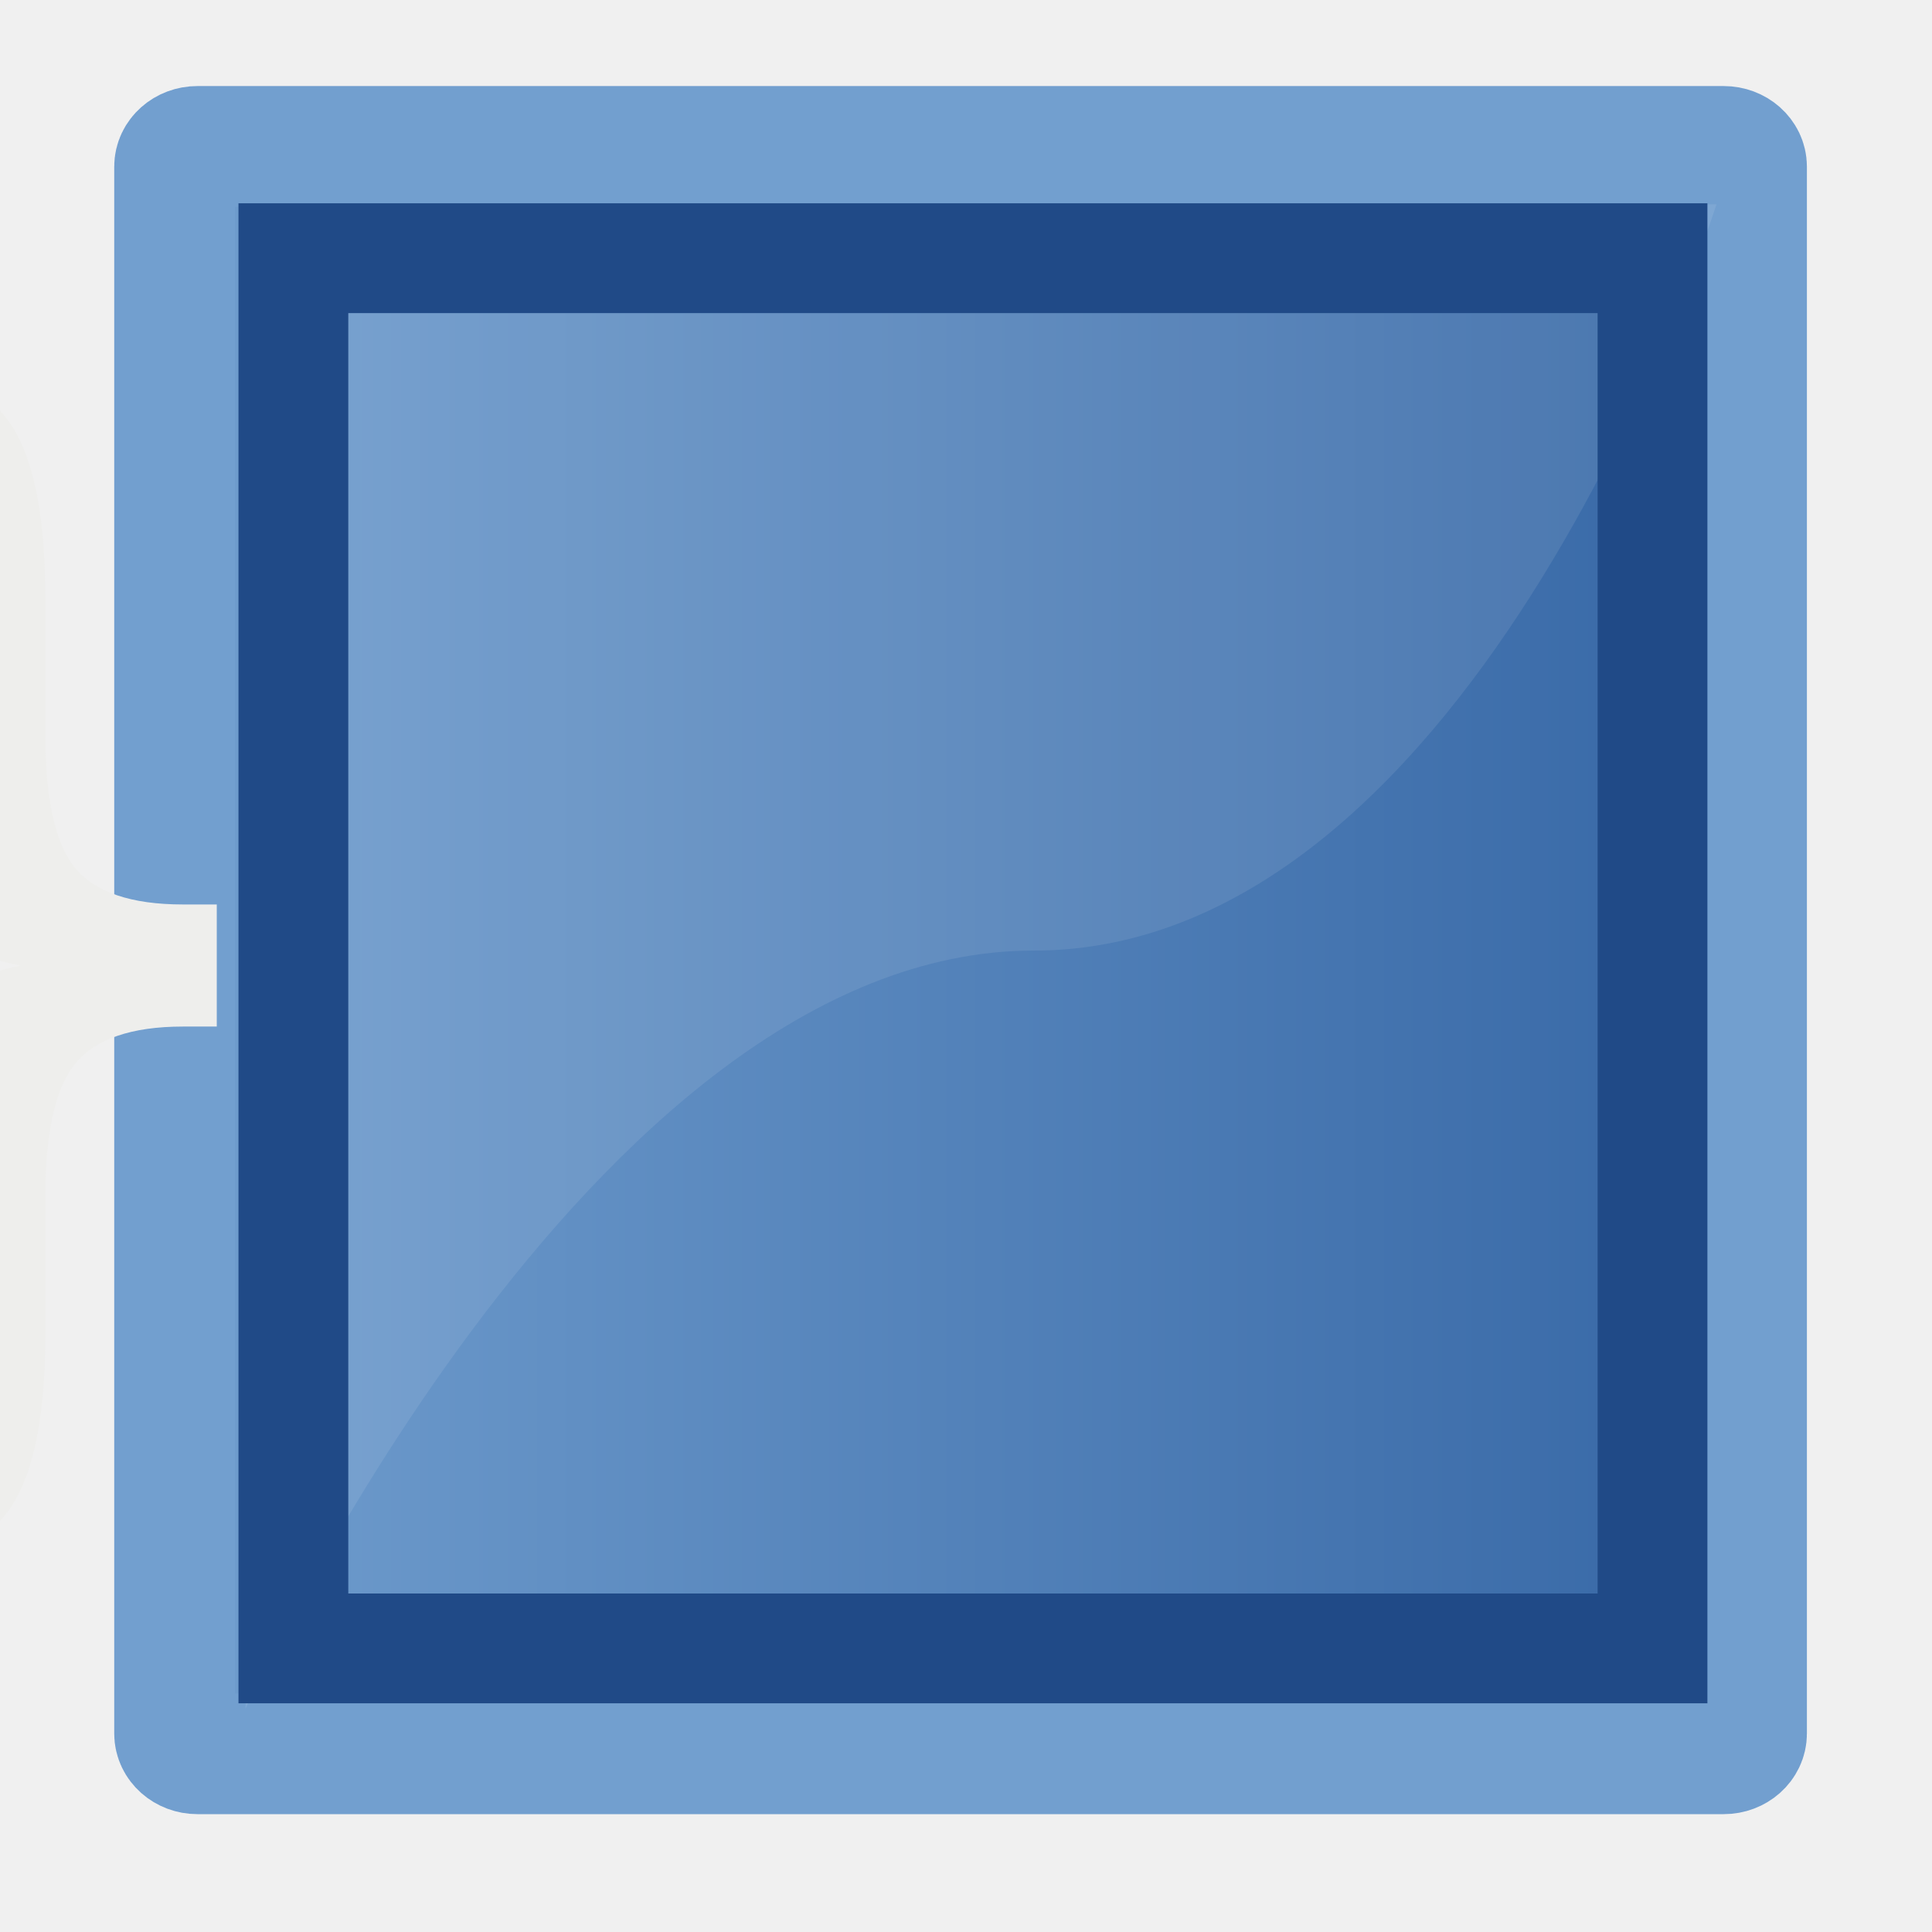
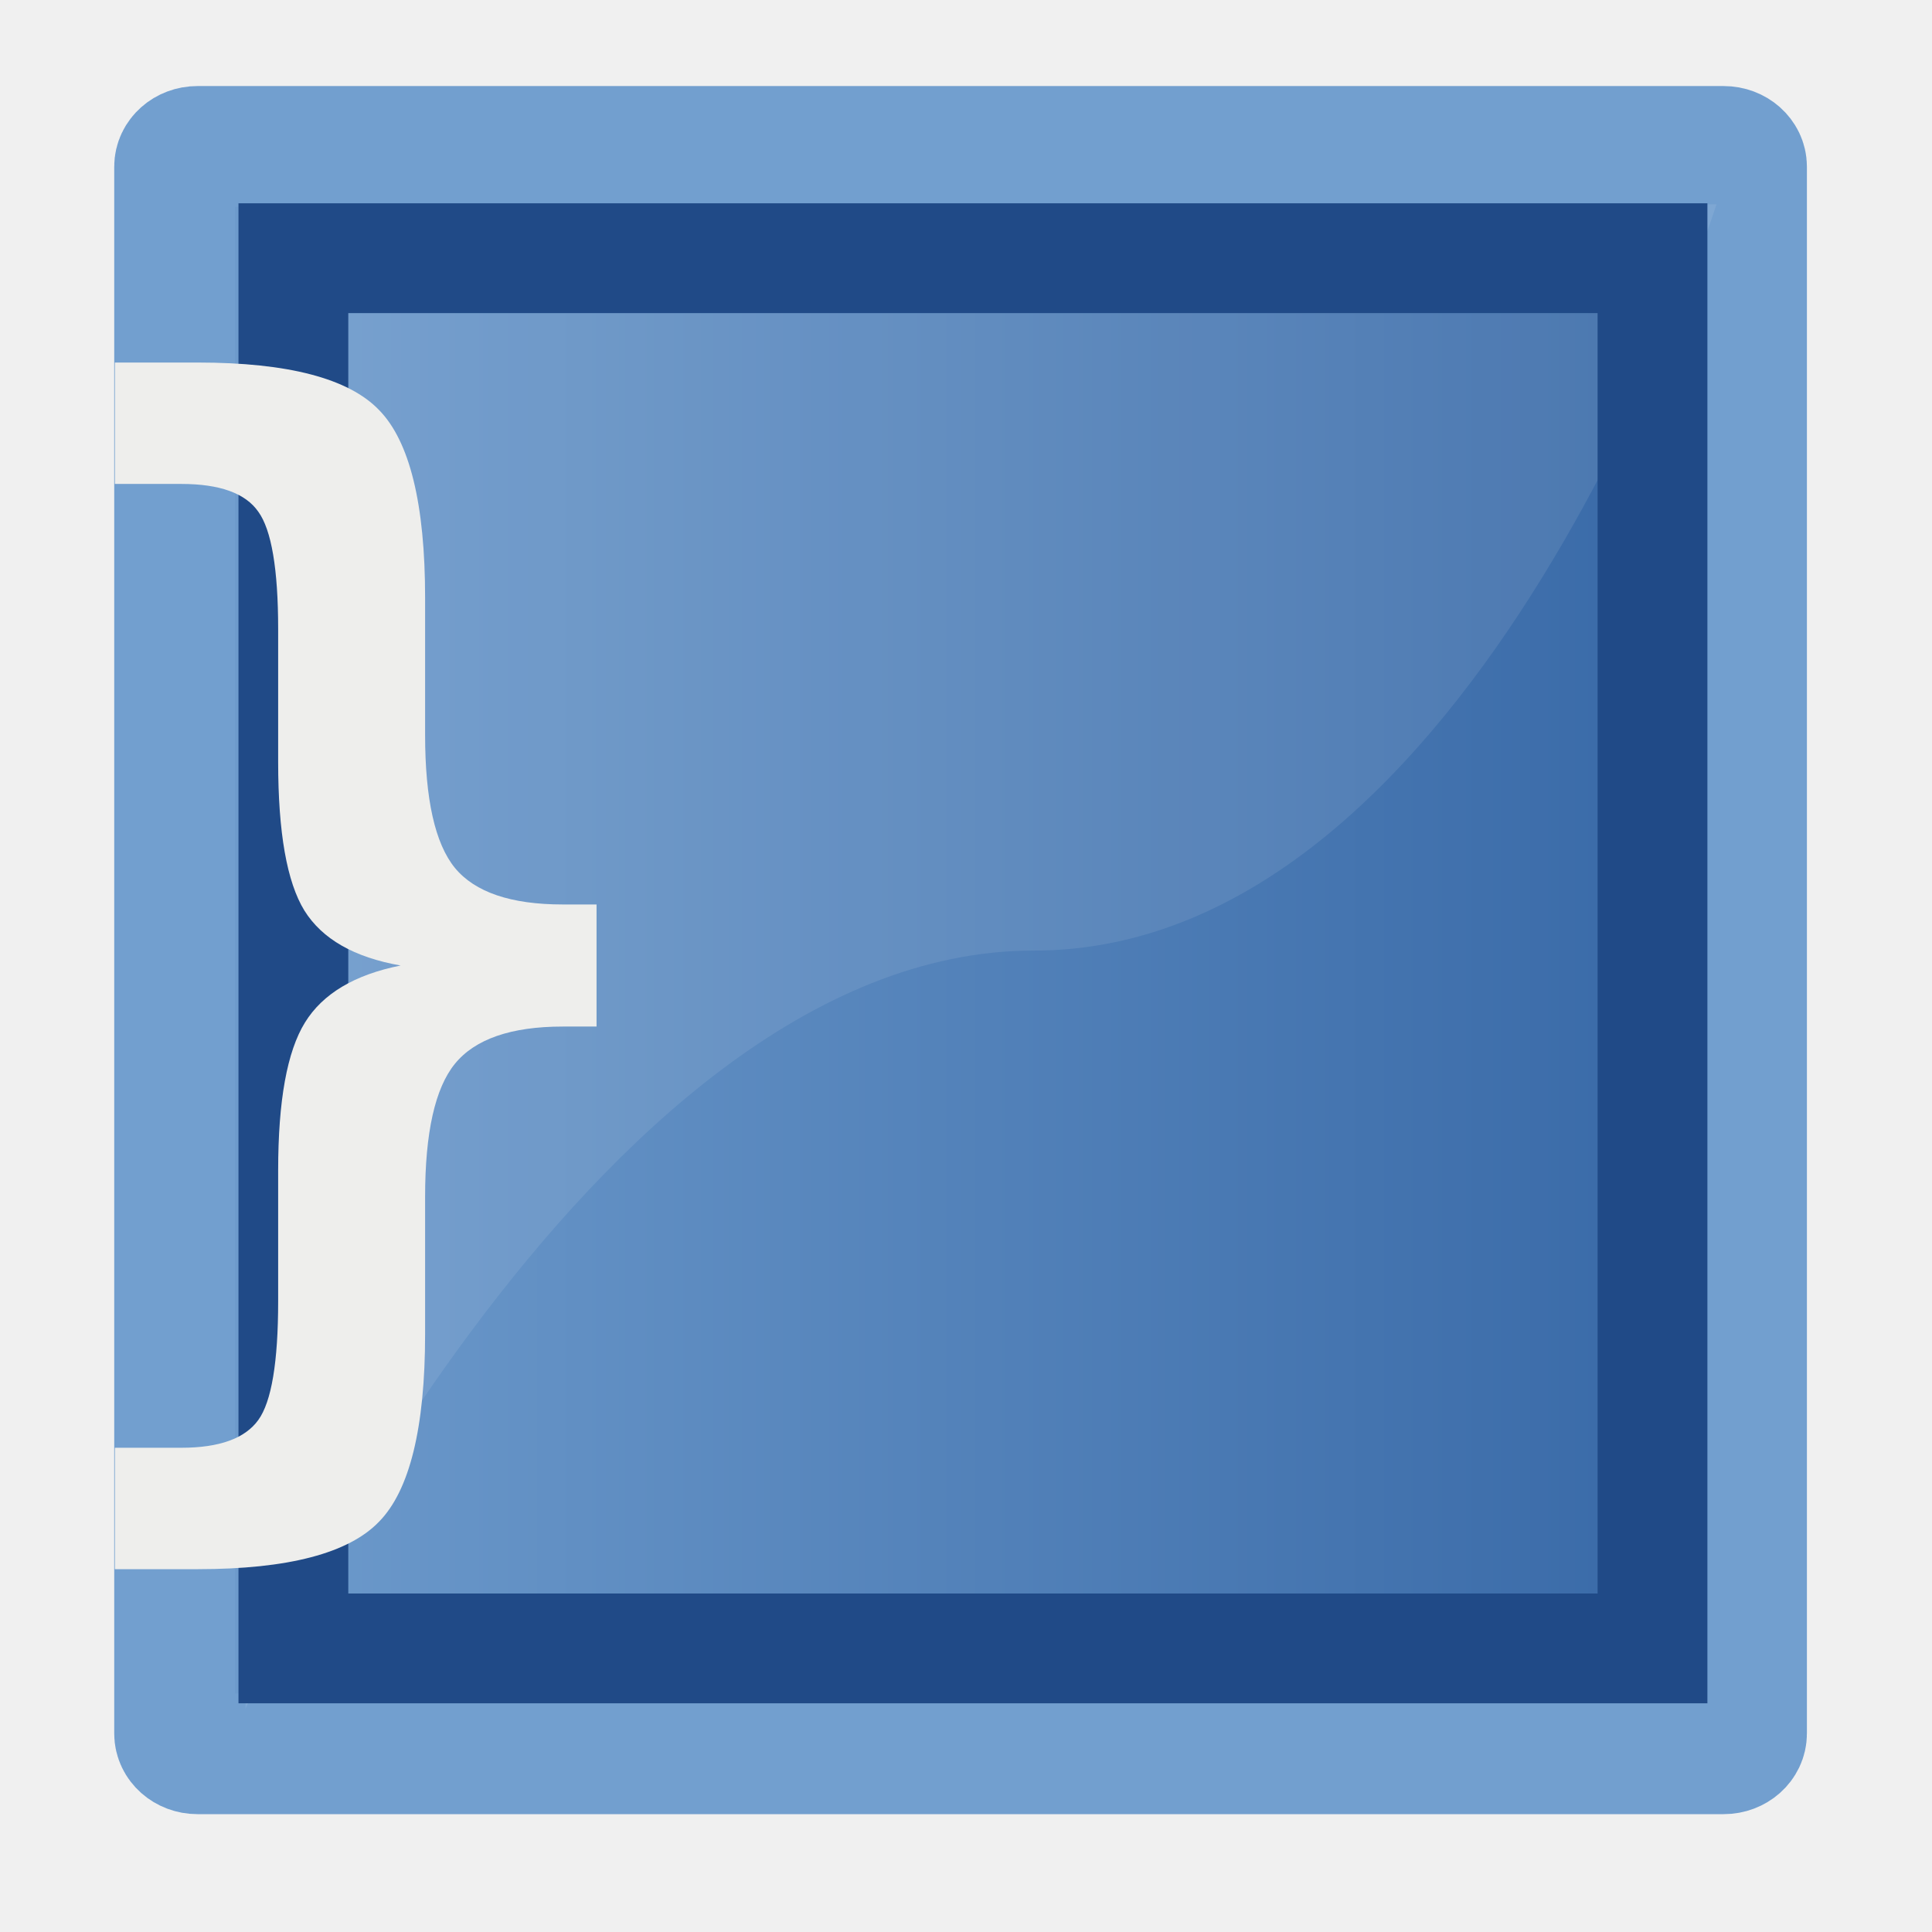
- <svg xmlns="http://www.w3.org/2000/svg" xmlns:xlink="http://www.w3.org/1999/xlink" width="48px" height="48px" id="svg53383" version="1.1">
+ <svg xmlns="http://www.w3.org/2000/svg" xmlns:xlink="http://www.w3.org/1999/xlink" id="svg53383" width="48" height="48" version="1.1">
  <defs id="defs3">
    <linearGradient id="linearGradient3814">
-       <stop style="stop-color:#729fcf;stop-opacity:1;" offset="0" id="stop3816" />
-       <stop style="stop-color:#3465a4;stop-opacity:1;" offset="1" id="stop3818" />
+       <stop style="stop-color:#729fcf;stop-opacity:1" id="stop3816" offset="0" />
+       <stop style="stop-color:#3465a4;stop-opacity:1" id="stop3818" offset="1" />
    </linearGradient>
    <linearGradient id="linearGradient9662">
-       <stop style="stop-color:#ffffff;stop-opacity:1;" offset="0" id="stop9664" />
-       <stop style="stop-color:#ffffff;stop-opacity:0;" offset="1" id="stop9666" />
+       <stop style="stop-color:#fff;stop-opacity:1" id="stop9664" offset="0" />
+       <stop style="stop-color:#fff;stop-opacity:0" id="stop9666" offset="1" />
    </linearGradient>
    <linearGradient id="linearGradient9649">
-       <stop style="stop-color:#fcaf3e;stop-opacity:1;" offset="0" id="stop9651" />
-       <stop style="stop-color:#d37f03;stop-opacity:1;" offset="1" id="stop9653" />
+       <stop style="stop-color:#fcaf3e;stop-opacity:1" id="stop9651" offset="0" />
+       <stop style="stop-color:#d37f03;stop-opacity:1" id="stop9653" offset="1" />
    </linearGradient>
-     <linearGradient y2="14.203" x2="35.391" y1="32.416" x1="12.274" gradientUnits="userSpaceOnUse" id="linearGradient3394">
-       <stop id="stop3396" style="stop-color:#fff307;stop-opacity:1;" offset="0" />
-       <stop id="stop3398" style="stop-color:#166eff;stop-opacity:1;" offset="0.5" />
-       <stop id="stop3400" style="stop-color:#ffffff;stop-opacity:0;" offset="1" />
+     <linearGradient id="linearGradient3394" x1="12.274" x2="35.391" y1="32.416" y2="14.203" gradientUnits="userSpaceOnUse">
+       <stop id="stop3396" offset="0" style="stop-color:#fff307;stop-opacity:1" />
+       <stop id="stop3398" offset=".5" style="stop-color:#166eff;stop-opacity:1" />
+       <stop id="stop3400" offset="1" style="stop-color:#fff;stop-opacity:0" />
    </linearGradient>
-     <radialGradient r="21.333" fy="27.569" fx="37.751" cy="27.569" cx="37.751" gradientTransform="matrix(0.441746,0.498655,-0.407098,0.360624,32.00755,10.21308)" gradientUnits="userSpaceOnUse" id="radialGradient10580" xlink:href="#linearGradient3394" />
+     <radialGradient id="radialGradient10580" cx="37.751" cy="27.569" r="21.333" fx="37.751" fy="27.569" gradientTransform="matrix(0.441746,0.498655,-0.407098,0.360624,32.00755,10.21308)" gradientUnits="userSpaceOnUse" xlink:href="#linearGradient3394" />
    <linearGradient id="linearGradient6028">
-       <stop style="stop-color:#ffffff;stop-opacity:1;" offset="0" id="stop6030" />
-       <stop style="stop-color:#ffffff;stop-opacity:0;" offset="1" id="stop6032" />
+       <stop style="stop-color:#fff;stop-opacity:1" id="stop6030" offset="0" />
+       <stop style="stop-color:#fff;stop-opacity:0" id="stop6032" offset="1" />
    </linearGradient>
-     <linearGradient y2="18.367" x2="17.743" y1="31.495" x1="28.703" gradientUnits="userSpaceOnUse" id="linearGradient10578" xlink:href="#linearGradient6028" />
+     <linearGradient id="linearGradient10578" x1="28.703" x2="17.743" y1="31.495" y2="18.367" gradientUnits="userSpaceOnUse" xlink:href="#linearGradient6028" />
    <linearGradient id="linearGradient6036">
-       <stop style="stop-color:#ffffff;stop-opacity:1;" offset="0" id="stop6038" />
-       <stop style="stop-color:#ffffff;stop-opacity:0;" offset="1" id="stop6040" />
+       <stop style="stop-color:#fff;stop-opacity:1" id="stop6038" offset="0" />
+       <stop style="stop-color:#fff;stop-opacity:0" id="stop6040" offset="1" />
    </linearGradient>
-     <linearGradient y2="54.698" x2="48.799" y1="3.61" x1="10.502" gradientTransform="matrix(0.573842,0,0,0.573842,20.97995,19.56347)" gradientUnits="userSpaceOnUse" id="linearGradient10576" xlink:href="#linearGradient6036" />
-     <linearGradient y2="28" x2="29" y1="14.625" x1="21.125" gradientTransform="matrix(0.717302,0,0,0.717302,17.73603,18.06909)" gradientUnits="userSpaceOnUse" id="linearGradient10574" xlink:href="#linearGradient4236" />
+     <linearGradient id="linearGradient10576" x1="10.502" x2="48.799" y1="3.61" y2="54.698" gradientTransform="matrix(0.573842,0,0,0.573842,20.97995,19.56347)" gradientUnits="userSpaceOnUse" xlink:href="#linearGradient6036" />
+     <linearGradient id="linearGradient10574" x1="21.125" x2="29" y1="14.625" y2="28" gradientTransform="matrix(0.717302,0,0,0.717302,17.73603,18.06909)" gradientUnits="userSpaceOnUse" xlink:href="#linearGradient4236" />
    <linearGradient id="linearGradient4236">
-       <stop style="stop-color:#ffffff;stop-opacity:0.327;" offset="0" id="stop4238" />
-       <stop style="stop-color:#ffffff;stop-opacity:0.604;" offset="1" id="stop4240" />
+       <stop style="stop-color:#fff;stop-opacity:.327" id="stop4238" offset="0" />
+       <stop style="stop-color:#fff;stop-opacity:.604" id="stop4240" offset="1" />
    </linearGradient>
-     <linearGradient y2="28" x2="29" y1="14.625" x1="21.125" gradientTransform="matrix(0.717302,0,0,0.717302,17.73603,18.06909)" gradientUnits="userSpaceOnUse" id="linearGradient10572" xlink:href="#linearGradient4236" />
-     <linearGradient id="aigrd2" gradientUnits="userSpaceOnUse" x1="12.274" y1="32.416" x2="35.391" y2="14.203">
-       <stop offset="0" style="stop-color:#FBFBFB" id="stop3043" />
-       <stop offset="0.5" style="stop-color:#B6B6B6" id="stop3045" />
-       <stop offset="1" style="stop-color:#E4E4E4" id="stop3047" />
+     <linearGradient id="linearGradient10572" x1="21.125" x2="29" y1="14.625" y2="28" gradientTransform="matrix(0.717302,0,0,0.717302,17.73603,18.06909)" gradientUnits="userSpaceOnUse" xlink:href="#linearGradient4236" />
+     <linearGradient id="aigrd2" x1="12.274" x2="35.391" y1="32.416" y2="14.203" gradientUnits="userSpaceOnUse">
+       <stop style="stop-color:#fbfbfb" id="stop3043" offset="0" />
+       <stop style="stop-color:#b6b6b6" id="stop3045" offset=".5" />
+       <stop style="stop-color:#e4e4e4" id="stop3047" offset="1" />
    </linearGradient>
-     <linearGradient y2="14.203" x2="35.391" y1="32.416" x1="12.274" gradientTransform="matrix(0.705308,0,0,0.705308,18.02392,17.61692)" gradientUnits="userSpaceOnUse" id="linearGradient10570" xlink:href="#aigrd2" />
-     <linearGradient y2="34.307" x2="32.511" y1="11.188" x1="14.997" gradientTransform="matrix(0.683145,0,0,0.683145,18.55581,18.12886)" gradientUnits="userSpaceOnUse" id="linearGradient10568" xlink:href="#aigrd1" />
+     <linearGradient id="linearGradient10570" x1="12.274" x2="35.391" y1="32.416" y2="14.203" gradientTransform="matrix(0.705308,0,0,0.705308,18.02392,17.61692)" gradientUnits="userSpaceOnUse" xlink:href="#aigrd2" />
+     <linearGradient id="linearGradient10568" x1="14.997" x2="32.511" y1="11.188" y2="34.307" gradientTransform="matrix(0.683145,0,0,0.683145,18.55581,18.12886)" gradientUnits="userSpaceOnUse" xlink:href="#aigrd1" />
    <linearGradient id="linearGradient7844">
-       <stop id="stop7846" offset="0" style="stop-color:#000000;stop-opacity:1;" />
-       <stop id="stop7848" offset="1" style="stop-color:#000000;stop-opacity:0;" />
+       <stop id="stop7846" offset="0" style="stop-color:#000;stop-opacity:1" />
+       <stop id="stop7848" offset="1" style="stop-color:#000;stop-opacity:0" />
    </linearGradient>
-     <radialGradient r="22.728" fy="37.595" fx="24.547" cy="37.595" cx="24.547" gradientTransform="matrix(1,0,0,0.333333,2.030559e-14,25.06362)" gradientUnits="userSpaceOnUse" id="radialGradient10566" xlink:href="#linearGradient7844" />
+     <radialGradient id="radialGradient10566" cx="24.547" cy="37.595" r="22.728" fx="24.547" fy="37.595" gradientTransform="matrix(1,0,0,0.333333,2.030559e-14,25.06362)" gradientUnits="userSpaceOnUse" xlink:href="#linearGradient7844" />
    <linearGradient id="linearGradient2300">
-       <stop id="stop2302" offset="0" style="stop-color:#000000;stop-opacity:0.327;" />
-       <stop id="stop2304" offset="1" style="stop-color:#000000;stop-opacity:0;" />
+       <stop id="stop2302" offset="0" style="stop-color:#000;stop-opacity:.327" />
+       <stop id="stop2304" offset="1" style="stop-color:#000;stop-opacity:0" />
    </linearGradient>
-     <linearGradient id="aigrd1" gradientUnits="userSpaceOnUse" x1="99.777" y1="15.424" x2="153" y2="248.631">
-       <stop offset="0" style="stop-color:#184375" id="stop53300" />
-       <stop offset="1" style="stop-color:#C8BDDC" id="stop53302" />
+     <linearGradient id="aigrd1" x1="99.777" x2="153" y1="15.424" y2="248.631" gradientUnits="userSpaceOnUse">
+       <stop style="stop-color:#184375" id="stop53300" offset="0" />
+       <stop style="stop-color:#c8bddc" id="stop53302" offset="1" />
    </linearGradient>
-     <radialGradient xlink:href="#linearGradient9649" id="radialGradient9657" cx="24.286" cy="36.721" fx="24.286" fy="36.721" r="20.411" gradientUnits="userSpaceOnUse" gradientTransform="matrix(1.899972,0,0,1.899972,70.68606,-25.43394)" />
-     <linearGradient xlink:href="#linearGradient9662" id="linearGradient9668" x1="26.503" y1="10.027" x2="28.786" y2="52.807" gradientUnits="userSpaceOnUse" gradientTransform="matrix(1.099602,0,0,1.099602,90.12369,3.956273)" />
-     <linearGradient xlink:href="#linearGradient15218" id="linearGradient3707" gradientUnits="userSpaceOnUse" gradientTransform="matrix(1.344677,0,0,1.096223,-7.891962,-3.069844)" x1="20.794" y1="18.379" x2="35.596" y2="39.6" />
+     <radialGradient id="radialGradient9657" cx="24.286" cy="36.721" r="20.411" fx="24.286" fy="36.721" gradientTransform="matrix(1.899972,0,0,1.899972,70.68606,-25.43394)" gradientUnits="userSpaceOnUse" xlink:href="#linearGradient9649" />
+     <linearGradient id="linearGradient9668" x1="26.503" x2="28.786" y1="10.027" y2="52.807" gradientTransform="matrix(1.099602,0,0,1.099602,90.12369,3.956273)" gradientUnits="userSpaceOnUse" xlink:href="#linearGradient9662" />
+     <linearGradient id="linearGradient3707" x1="20.794" x2="35.596" y1="18.379" y2="39.6" gradientTransform="matrix(1.344677,0,0,1.096223,-7.891962,-3.069844)" gradientUnits="userSpaceOnUse" xlink:href="#linearGradient15218" />
    <linearGradient id="linearGradient15218">
-       <stop style="stop-color:#f57900;stop-opacity:1;" offset="0" id="stop15220" />
-       <stop style="stop-color:#ce5c00;stop-opacity:1;" offset="1" id="stop15222" />
+       <stop style="stop-color:#f57900;stop-opacity:1" id="stop15220" offset="0" />
+       <stop style="stop-color:#ce5c00;stop-opacity:1" id="stop15222" offset="1" />
    </linearGradient>
-     <linearGradient xlink:href="#linearGradient3814" id="linearGradient3820" x1="2.838" y1="23.605" x2="44.892" y2="23.605" gradientUnits="userSpaceOnUse" />
+     <linearGradient id="linearGradient3820" x1="2.838" x2="44.892" y1="23.605" y2="23.605" gradientUnits="userSpaceOnUse" xlink:href="#linearGradient3814" />
  </defs>
-   <g id="layer2" />
  <g id="layer1">
-     <rect style="fill:url(#linearGradient3820);fill-opacity:1;fill-rule:evenodd;stroke:#729fcf;stroke-width:3;stroke-linecap:butt;stroke-linejoin:miter;stroke-miterlimit:4;stroke-opacity:1;stroke-dasharray:none;stroke-dashoffset:0" id="rect4238" width="39.054" height="39.934" x="4.338" y="3.638" rx="0.567" ry="0.503" />
-     <path id="path323" d="M 7.344,5.077 6.098,42.456 c 0,0 8.506,-18.839 19.581,-18.839 11.075,0 16.966,-18.54 16.966,-18.54 l -35.301,0 z" style="fill:#ffffff;fill-opacity:0.089;fill-rule:evenodd;stroke:none" />
+     <rect style="fill:url(#linearGradient3820);fill-opacity:1;fill-rule:evenodd;stroke:#729fcf;stroke-width:3;stroke-linecap:butt;stroke-linejoin:miter;stroke-miterlimit:4;stroke-opacity:1;stroke-dasharray:none;stroke-dashoffset:0" id="rect4238" width="39.054" height="39.934" x="4.338" y="3.638" rx=".567" ry=".503" />
+     <path id="path323" d="M 7.344,5.077 6.098,42.456 c 0,0 8.506,-18.839 19.581,-18.839 11.075,0 16.966,-18.54 16.966,-18.54 l -35.301,0 z" style="fill:#fff;fill-opacity:.089;fill-rule:evenodd;stroke:none" />
    <rect style="fill:none;stroke:#204a87;stroke-width:2.728;stroke-linecap:butt;stroke-linejoin:miter;stroke-miterlimit:4;stroke-opacity:1;stroke-dasharray:none;stroke-dashoffset:0" id="rect2245" width="33.767" height="34.539" x="7.289" y="6.415" rx="0" ry="0" />
-     <text xml:space="preserve" style="font-size:32.012px;font-style:normal;font-weight:normal;fill:#eeeeec;fill-opacity:1;stroke:none;font-family:Bitstream Vera Sans" x="25.876" y="31.243" id="text2852-1" transform="scale(0.9272236,1.078488)">
-       <tspan x="25.876" y="31.243" style="font-size:30.132px;font-style:normal;font-variant:normal;font-weight:bold;font-stretch:normal;text-align:center;text-anchor:middle;fill:#eeeeec;font-family:DejaVu Sans Mono;-inkscape-font-specification:DejaVu Sans Mono Bold" id="tspan3042">{}</tspan>
-       <tspan x="25.876" y="68.907" style="font-size:30.132px;font-style:normal;font-variant:normal;font-weight:normal;font-stretch:normal;text-align:center;text-anchor:middle;fill:#eeeeec;font-family:Berlin Sans FB;-inkscape-font-specification:Berlin Sans FB" id="tspan2856-4" />
+     <text style="font-size:32.012px;font-style:normal;font-weight:400;fill:#eeeeec;fill-opacity:1;stroke:none;font-family:Bitstream Vera Sans" id="text2852-1" x="25.876" y="31.243" transform="scale(0.9272236,1.078488)" xml:space="preserve">
+       <tspan style="font-size:30.132px;font-style:normal;font-variant:normal;font-weight:700;font-stretch:normal;text-align:center;text-anchor:middle;fill:#eeeeec;font-family:DejaVu Sans Mono;-inkscape-font-specification:DejaVu Sans Mono Bold" id="tspan3042" x="25.876" y="31.243">{}</tspan>
    </text>
  </g>
  <g id="layer3" style="display:none">
-     <text xml:space="preserve" style="font-size:17.57px;font-style:normal;font-weight:normal;fill:#eeeeec;fill-opacity:1;stroke:none;font-family:Bitstream Vera Sans" x="23.78" y="21.583" id="text2852-14" transform="scale(1.015997,0.9842549)">
-       <tspan id="tspan2854-4" x="23.78" y="21.583" style="font-size:16.537px;font-style:normal;font-variant:normal;font-weight:normal;font-stretch:normal;text-align:center;text-anchor:middle;fill:#eeeeec;font-family:DejaVu Sans Mono;-inkscape-font-specification:DejaVu Sans Mono">JSON</tspan>
-       <tspan x="23.78" y="42.254" style="font-size:16.537px;font-style:normal;font-variant:normal;font-weight:normal;font-stretch:normal;text-align:center;text-anchor:middle;fill:#eeeeec;font-family:Berlin Sans FB;-inkscape-font-specification:Berlin Sans FB" id="tspan2856-6" />
+     <text style="font-size:17.57px;font-style:normal;font-weight:400;fill:#eeeeec;fill-opacity:1;stroke:none;font-family:Bitstream Vera Sans" id="text2852-14" x="23.78" y="21.583" transform="scale(1.015997,0.9842549)" xml:space="preserve">
+       <tspan id="tspan2854-4" x="23.78" y="21.583" style="font-size:16.537px;font-style:normal;font-variant:normal;font-weight:400;font-stretch:normal;text-align:center;text-anchor:middle;fill:#eeeeec;font-family:DejaVu Sans Mono;-inkscape-font-specification:DejaVu Sans Mono">JSON</tspan>
    </text>
-     <text xml:space="preserve" style="font-size:18.83px;font-style:normal;font-weight:normal;fill:#eeeeec;fill-opacity:1;stroke:none;font-family:Bitstream Vera Sans" x="22.075" y="38.923" id="text2852-1-2" transform="scale(1.088878,0.9183765)">
-       <tspan x="22.075" y="38.923" style="font-size:17.724px;font-style:normal;font-variant:normal;font-weight:normal;font-stretch:normal;text-align:center;text-anchor:middle;fill:#eeeeec;font-family:DejaVu Sans Mono;-inkscape-font-specification:DejaVu Sans Mono" id="tspan3042-6">{}</tspan>
-       <tspan x="22.075" y="61.078" style="font-size:17.724px;font-style:normal;font-variant:normal;font-weight:normal;font-stretch:normal;text-align:center;text-anchor:middle;fill:#eeeeec;font-family:Berlin Sans FB;-inkscape-font-specification:Berlin Sans FB" id="tspan2856-4-8" />
+     <text style="font-size:18.83px;font-style:normal;font-weight:400;fill:#eeeeec;fill-opacity:1;stroke:none;font-family:Bitstream Vera Sans" id="text2852-1-2" x="22.075" y="38.923" transform="scale(1.088878,0.9183765)" xml:space="preserve">
+       <tspan style="font-size:17.724px;font-style:normal;font-variant:normal;font-weight:400;font-stretch:normal;text-align:center;text-anchor:middle;fill:#eeeeec;font-family:DejaVu Sans Mono;-inkscape-font-specification:DejaVu Sans Mono" id="tspan3042-6" x="22.075" y="38.923">{}</tspan>
    </text>
  </g>
</svg>
